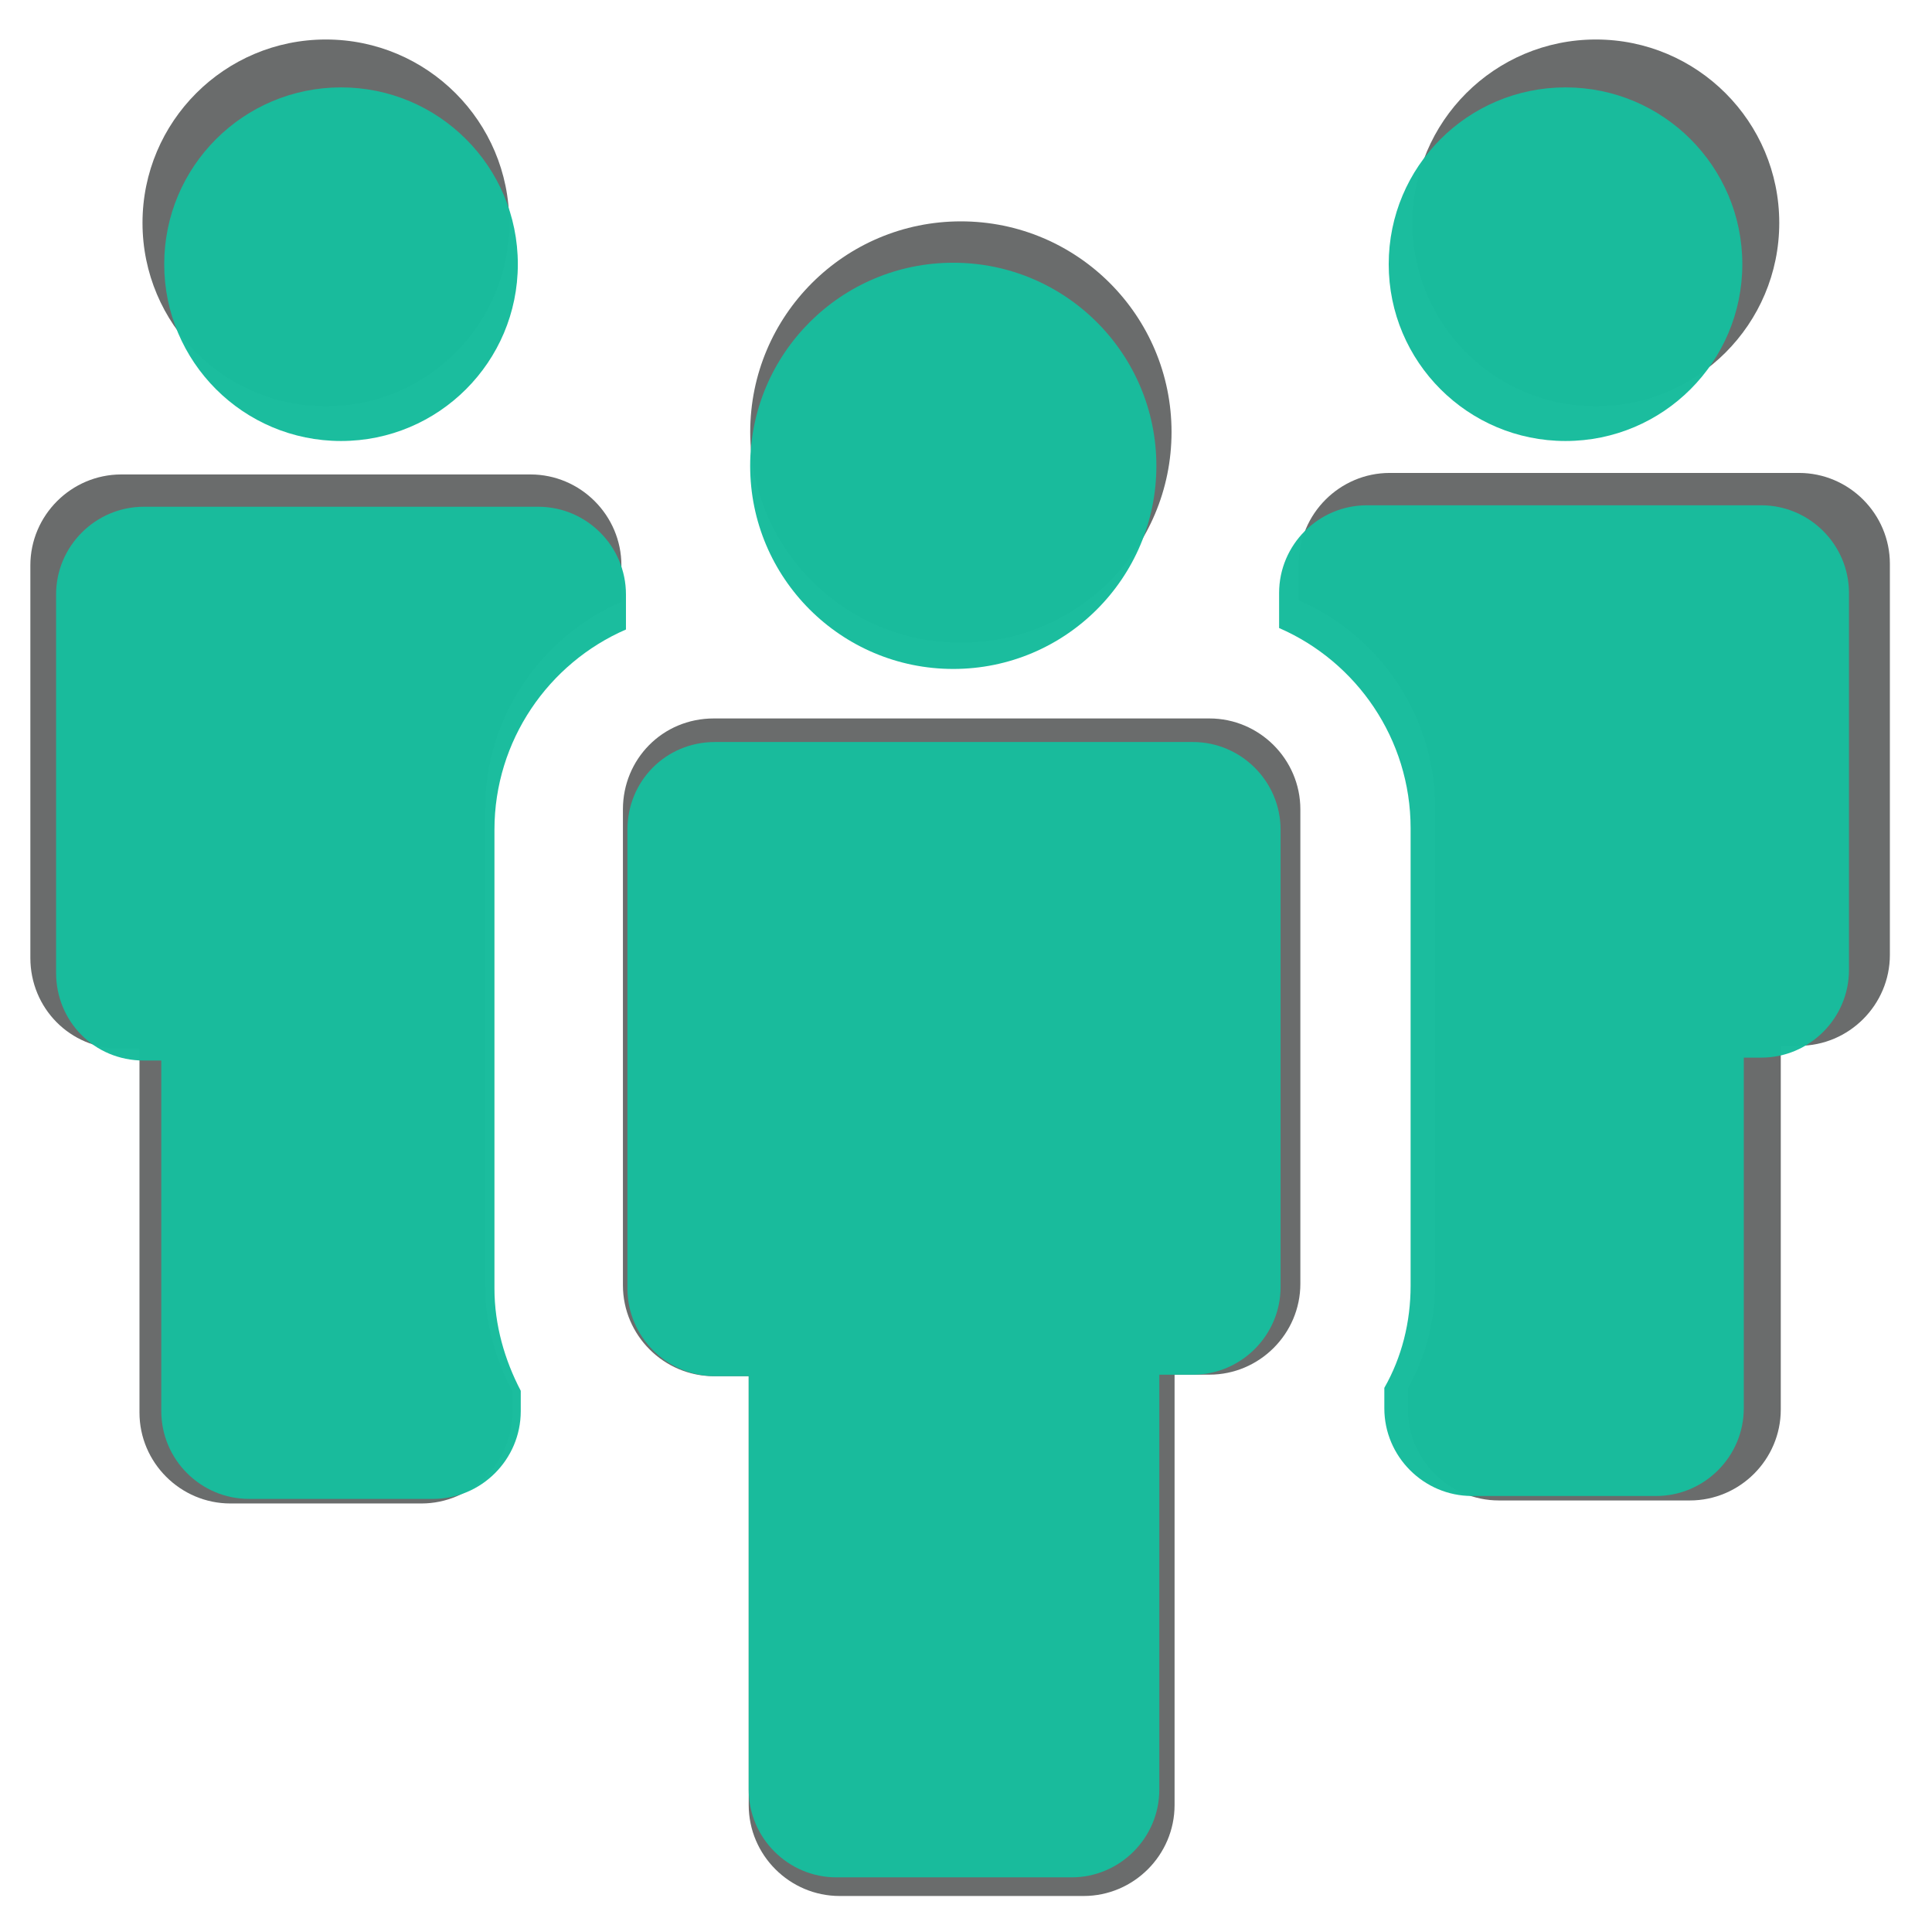
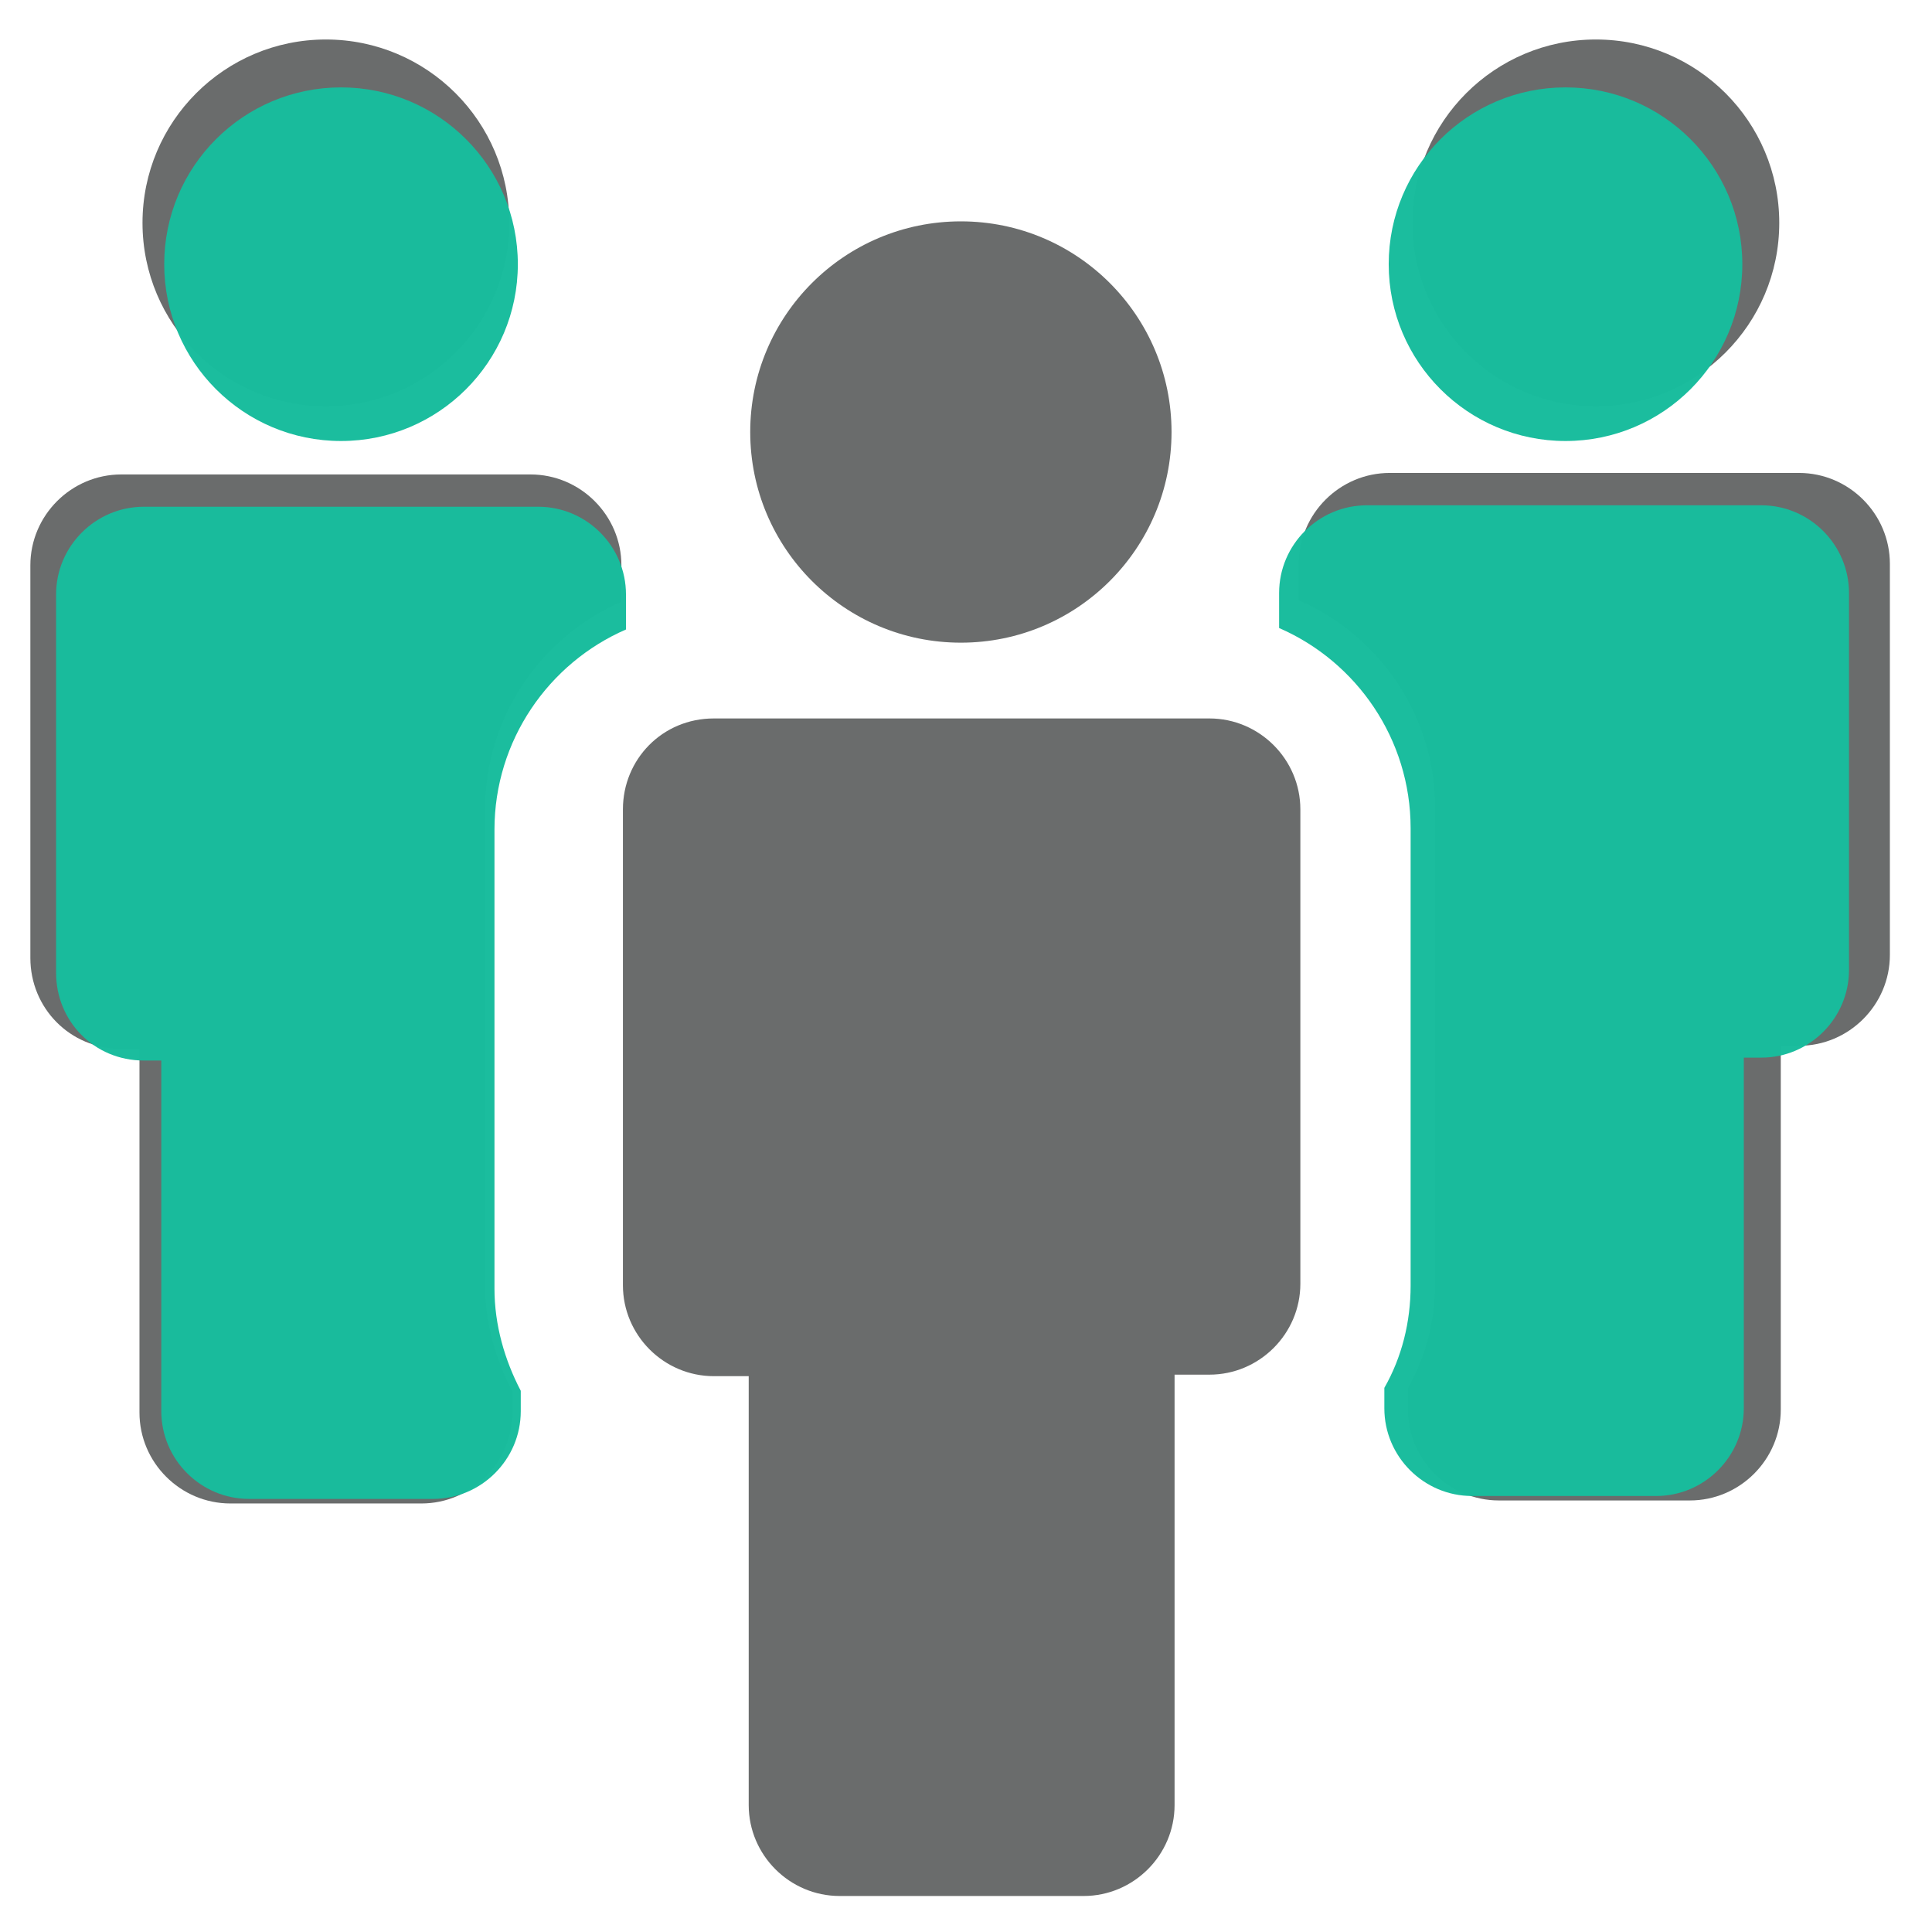
<svg xmlns="http://www.w3.org/2000/svg" version="1.1" id="Capa_1" x="0px" y="0px" width="512px" height="512px" viewBox="0 0 122.699 122.699" style="enable-background:new 0 0 122.699 122.699;" xml:space="preserve">
  <defs id="defs49">
	
	
	
	
	
	
</defs>
  <ellipse style="fill:#18bc9c" id="circle2" cy="12.2" cx="19.5" r="12.1" />
  <ellipse style="fill:#18bc9c" id="circle6" cy="12.2" cx="103.3" r="12.1" />
  <ellipse style="fill:#18bc9c" id="circle12" cy="26" cx="61.4" r="13.9" />
  <g id="g16">
</g>
  <g id="g18">
</g>
  <g id="g20">
</g>
  <g id="g22">
</g>
  <g id="g24">
</g>
  <g id="g26">
</g>
  <g id="g28">
</g>
  <g id="g30">
</g>
  <g id="g32">
</g>
  <g id="g34">
</g>
  <g id="g36">
</g>
  <g id="g38">
</g>
  <g id="g40">
</g>
  <g id="g42">
</g>
  <g id="g44">
</g>
  <g id="g1050" transform="matrix(0.9624862,0,0,0.9624862,55.47093,-123.6908)">
    <circle cx="-36.13" cy="143.218" r="12.1" id="circle2-3" style="fill:#6a6c6c;fill-opacity:1;stroke-width:1" />
    <path d="m -49.63,197.717 h 1.2 v 24 c 0,3.301 2.7,6 6,6 h 12.6 c 3.3,0 6,-2.699 6,-6 v -1.399 c -1.1,-2.101 -1.8,-4.5 -1.8,-7 v -31.4 c 0,-6.1 3.7,-11.4 9,-13.7 v -2.4 c 0,-3.3 -2.7,-6 -6,-6 h -27 c -3.3,0 -6,2.7 -6,6 v 25.9 c 0,3.3 2.6,5.999 6,5.999 z" id="path4-6" style="fill:#6a6c6c;fill-opacity:1;stroke-width:1" />
    <circle cx="47.67" cy="143.218" r="12.1" id="circle6-0" style="fill:#6a6c6c;fill-opacity:1;stroke-width:1" />
    <path d="m 28.069,165.718 v 2.4 c 5.301,2.3 9,7.6 9,13.7 v 31.3 c 0,2.5 -0.6,4.9 -1.799,7 v 1.4 c 0,3.3 2.699,6 6,6 h 12.6 c 3.3,0 6,-2.7 6,-6 v -24 h 1.199 c 3.301,0 6,-2.7 6,-6 v -25.8 c 0,-3.3 -2.699,-6 -6,-6 h -27 c -3.299,0 -6,2.699 -6,6 z" id="path8-6" style="fill:#6a6c6c;fill-opacity:1;stroke-width:1" />
    <path d="m -16.53,181.917 v 0 9.8 21.6 c 0,3.3 2.7,6 6,6 h 2.3 v 28.3 c 0,3.3 2.7,6 6,6 h 16.1 c 3.3,0 6,-2.7 6,-6 v -28.4 h 2.3 c 3.3,0 6,-2.699 6,-6 v -21.499 -9.8 0 c 0,-3.3 -2.7,-6 -6,-6 h -32.7 c -3.4,-9.6e-4 -6,2.7 -6,5.999 z" id="path10-2" style="fill:#6a6c6c;fill-opacity:1;stroke-width:1" />
    <circle cx="5.77" cy="157.018" r="13.9" id="circle12-6" style="fill:#6a6c6c;fill-opacity:1;stroke-width:1" />
  </g>
-   <g id="g1042" transform="matrix(0.9279979,0,0,0.9279979,4.285827,11.48808)">
-     <circle cx="18.72" cy="5.701" r="12.1" id="circle2-3-9" style="fill:#18bc9c;fill-opacity:0.984;stroke-width:1" />
-     <path d="m 5.22,60.2 h 1.2 v 24 c 0,3.301 2.7,6 6,6 h 12.6 c 3.3,0 6,-2.699 6,-6 v -1.399 c -1.1,-2.101 -1.8,-4.5 -1.8,-7 v -31.4 c 0,-6.1 3.7,-11.4 9,-13.7 v -2.4 c 0,-3.3 -2.7,-6 -6,-6 H 5.22 c -3.3,0 -6,2.7 -6,6 v 25.9 c 0,3.3 2.6,5.999 6,5.999 z" id="path4-6-2" style="fill:#18bc9c;fill-opacity:0.984;stroke-width:1" />
-     <circle cx="102.52" cy="5.701" r="12.1" id="circle6-0-0" style="fill:#18bc9c;fill-opacity:0.984;stroke-width:1" />
-     <path d="m 82.919,28.201 v 2.4 c 5.301,2.3 9,7.6 9,13.7 v 31.3 c 0,2.5 -0.6,4.9 -1.799,7 v 1.4 c 0,3.3 2.699,6 6,6 h 12.6 c 3.3,0 6,-2.7 6,-6 v -24 h 1.199 c 3.301,0 6,-2.7 6,-6 v -25.8 c 0,-3.3 -2.699,-6 -6,-6 H 88.919 c -3.299,0 -6,2.699 -6,6 z" id="path8-6-2" style="fill:#18bc9c;fill-opacity:0.984;stroke-width:1" />
-     <path d="m 38.32,44.4 v 0 9.8 21.6 c 0,3.3 2.7,6 6,6 h 2.3 v 28.3 c 0,3.3 2.7,6 6,6 h 16.1 c 3.3,0 6,-2.7 6,-6 V 81.7 h 2.3 c 3.3,0 6,-2.699 6,-6 v -21.499 -9.8 0 c 0,-3.3 -2.7,-6 -6,-6 H 44.32 c -3.4,-9.5e-4 -6,2.7 -6,5.999 z" id="path10-2-3" style="fill:#18bc9c;fill-opacity:0.984;stroke-width:1" />
-     <circle cx="60.62" cy="19.501" r="13.9" id="circle12-6-7" style="fill:#18bc9c;fill-opacity:0.984;stroke-width:1" />
-   </g>
+   <circle style="fill:#18bc9c;fill-opacity:0.984;stroke-width:0.928" id="circle2-3-9" r="11.229" cy="16.779" cx="21.658" />
+   <path style="fill:#18bc9c;fill-opacity:0.984;stroke-width:0.928" id="path4-6-2" d="m 9.13,67.354 h 1.114 v 22.272 c 0,3.063 2.506,5.568 5.568,5.568 h 11.693 c 3.062,0 5.568,-2.505 5.568,-5.568 v -1.298 c -1.021,-1.95 -1.67,-4.176 -1.67,-6.496 V 52.692 c 0,-5.661 3.434,-10.579 8.352,-12.714 v -2.227 c 0,-3.062 -2.506,-5.568 -5.568,-5.568 H 9.13 c -3.062,0 -5.568,2.506 -5.568,5.568 v 24.035 c 0,3.062 2.413,5.567 5.568,5.567 z" />
+   <circle style="fill:#18bc9c;fill-opacity:0.984;stroke-width:0.928" id="circle6-0-0" r="11.229" cy="16.779" cx="99.424" />
+   <path style="fill:#18bc9c;fill-opacity:0.984;stroke-width:0.928" id="path8-6-2" d="m 81.235,37.659 v 2.227 c 4.919,2.134 8.352,7.053 8.352,12.714 v 29.046 c 0,2.32 -0.557,4.547 -1.669,6.496 v 1.299 c 0,3.062 2.505,5.568 5.568,5.568 h 11.693 c 3.062,0 5.568,-2.506 5.568,-5.568 v -22.272 h 1.113 c 3.063,0 5.568,-2.506 5.568,-5.568 V 37.659 c 0,-3.062 -2.505,-5.568 -5.568,-5.568 H 86.803 c -3.061,0 -5.568,2.505 -5.568,5.568 z" />
</svg>
